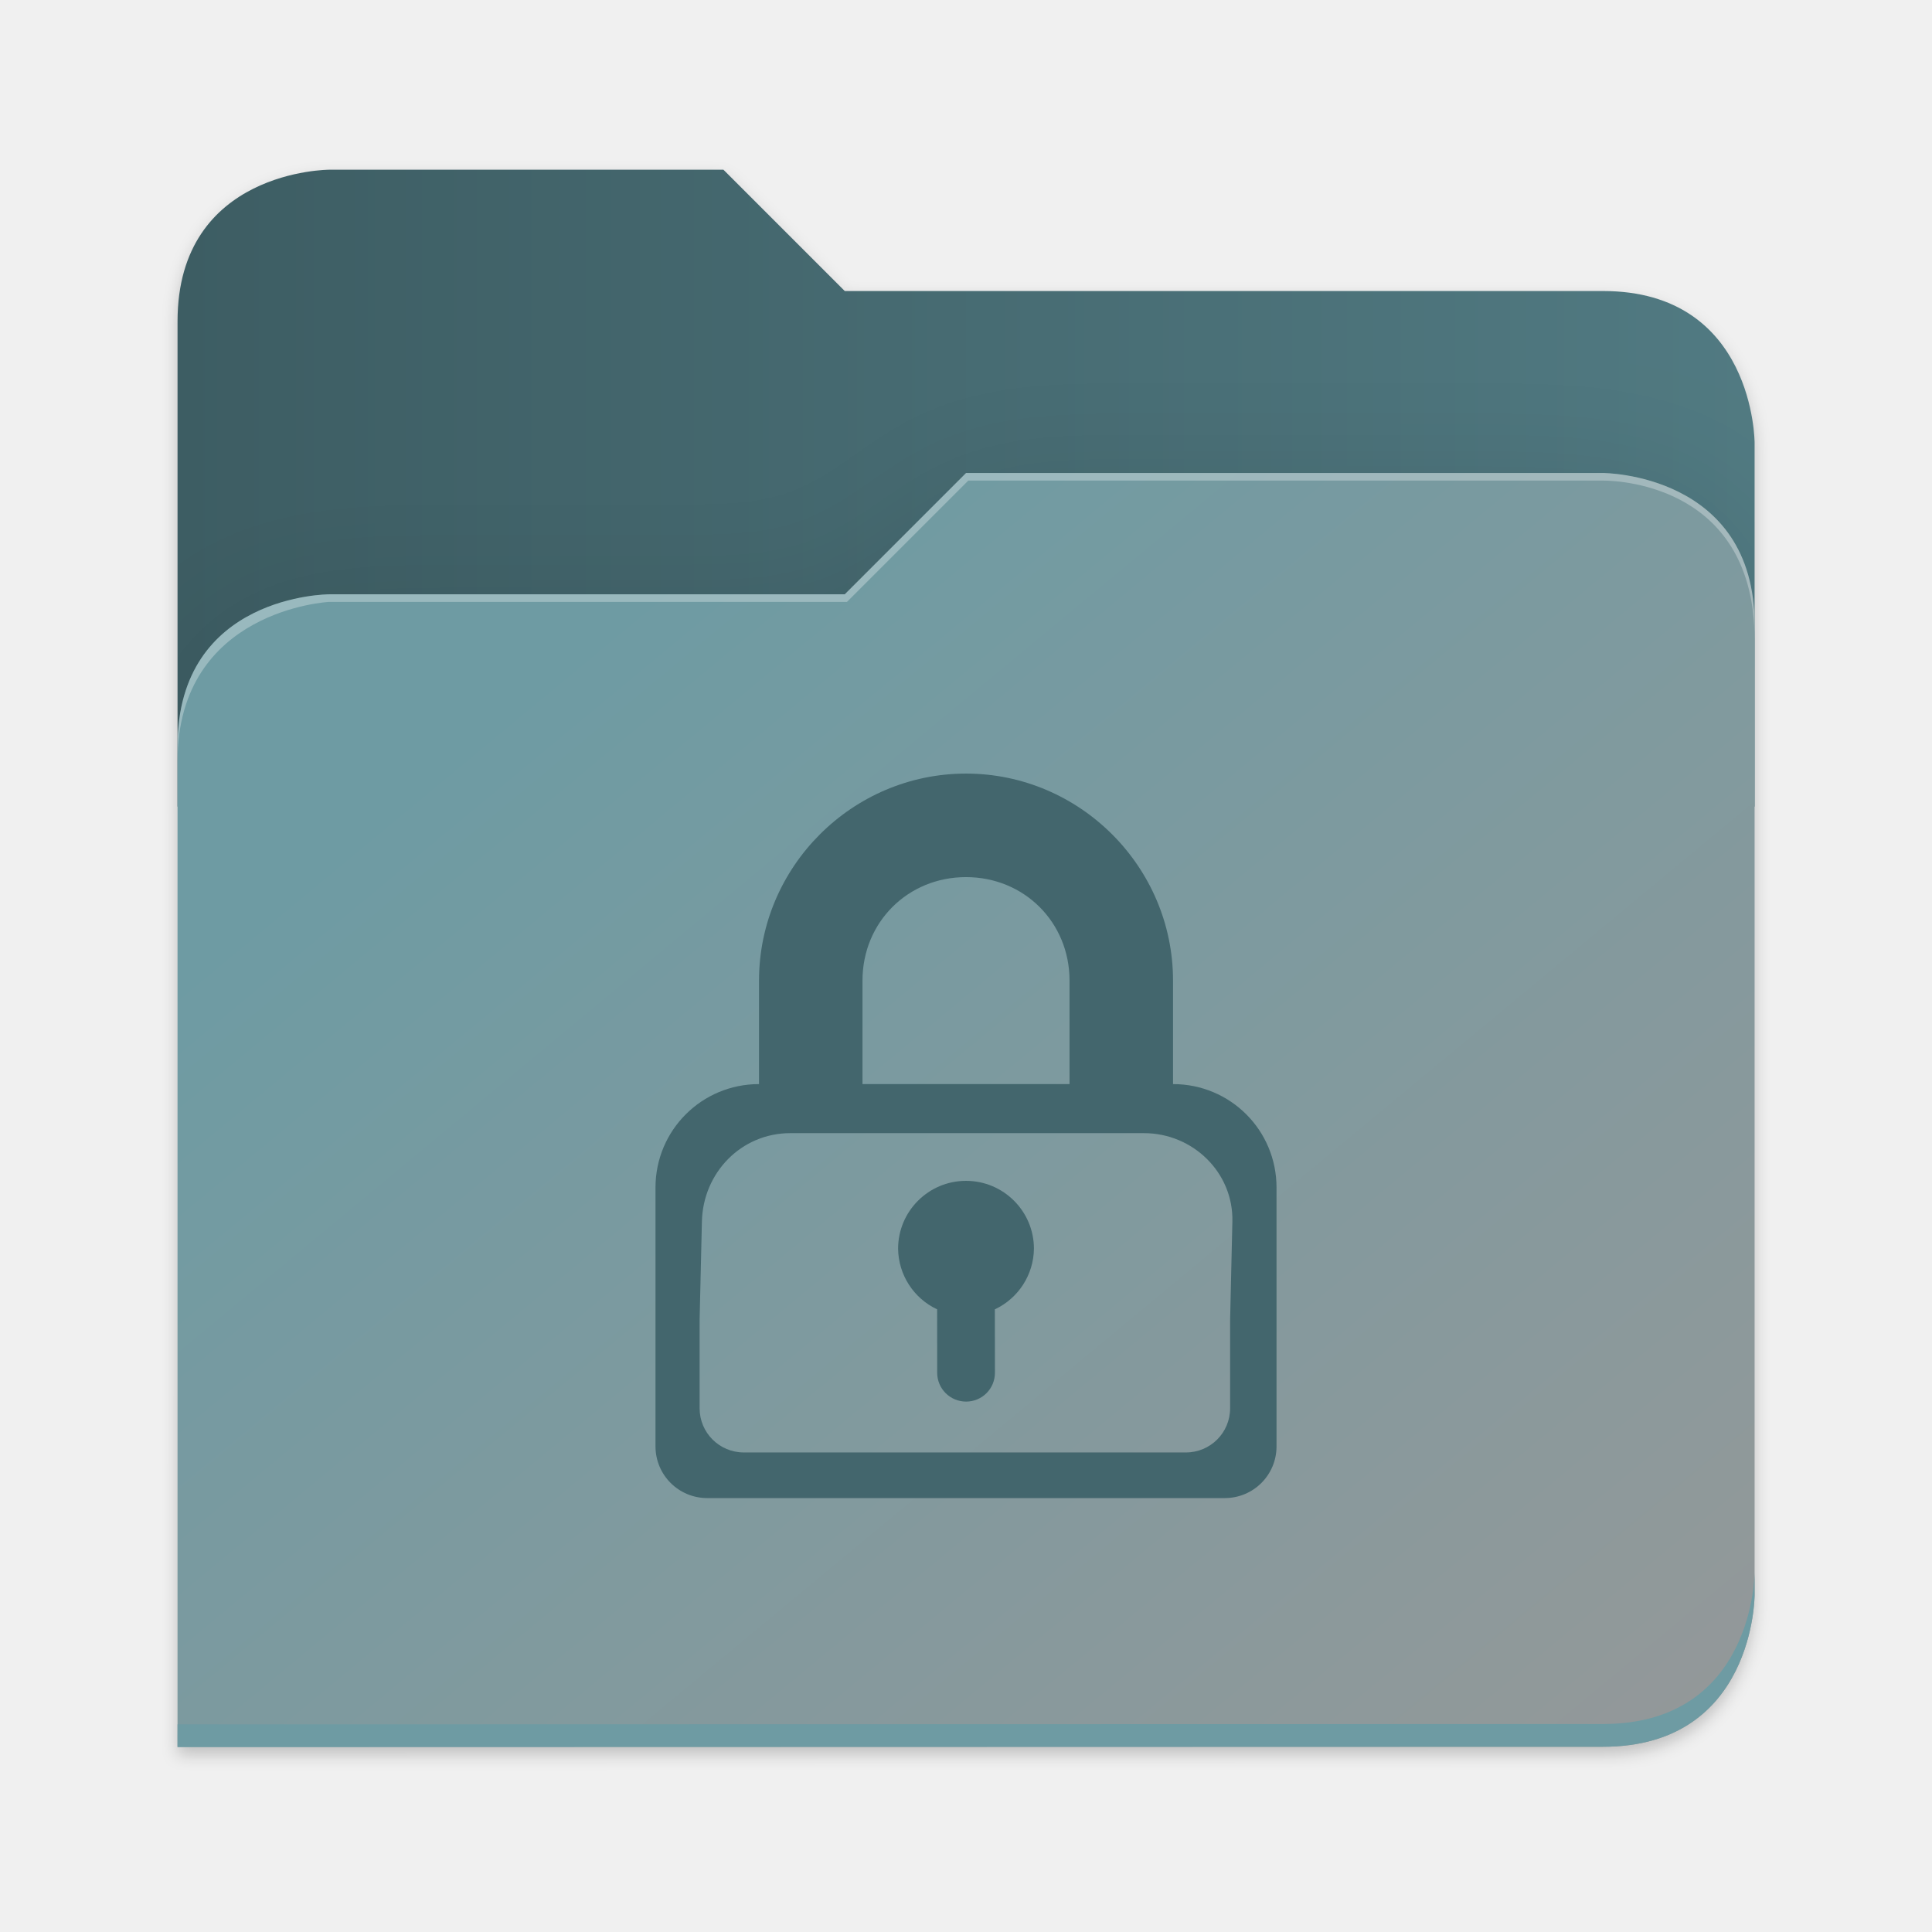
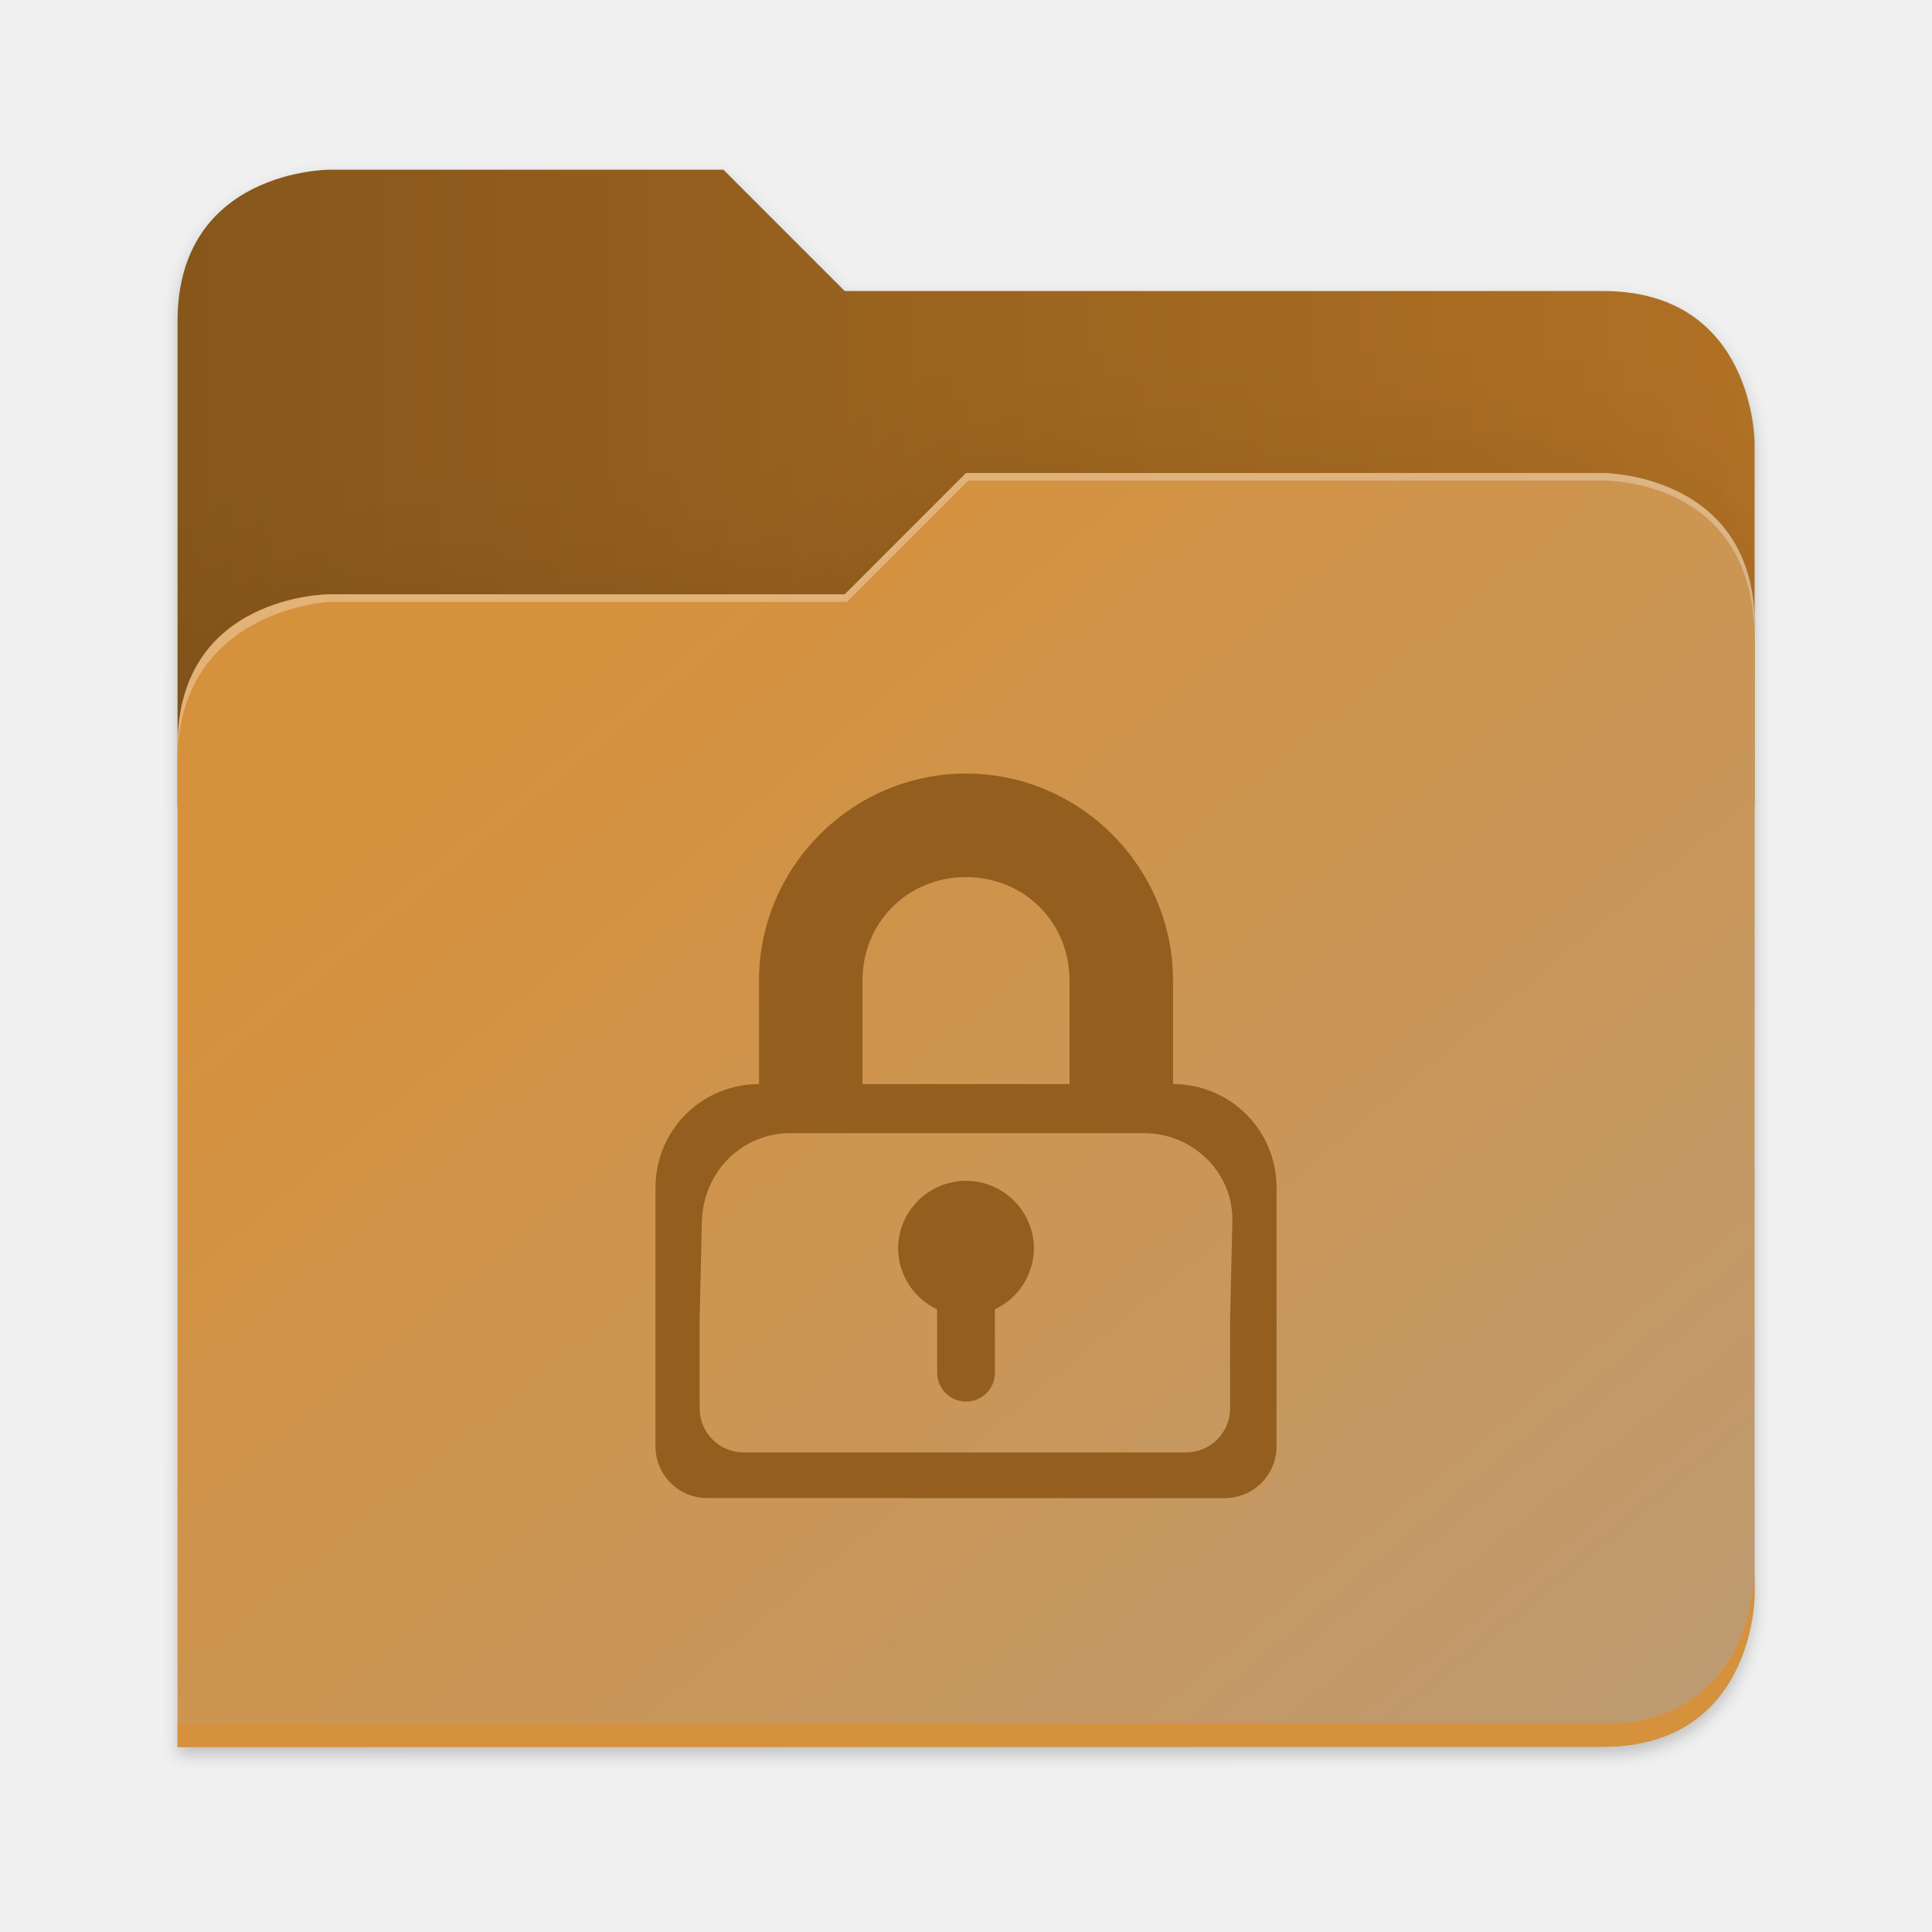
<svg xmlns="http://www.w3.org/2000/svg" xmlns:xlink="http://www.w3.org/1999/xlink" height="128" viewBox="0 0 128 128" width="128" version="1.1" id="svg5248">
  <defs id="defs5252">
    <filter style="color-interpolation-filters:sRGB" id="filter1302" x="-0.012" width="1.024" y="-0.012" height="1.024">
      <feGaussianBlur stdDeviation="2.08" id="feGaussianBlur1304" />
    </filter>
    <linearGradient id="bg-gradient-2">
-       <stop style="stop-color:#3d5d63;stop-opacity:1" offset="0" id="stop13402" />
-       <stop style="stop-color:#517a82;stop-opacity:1" offset="1" id="stop13404" />
+       <stop style="stop-color:#86561b;stop-opacity:1" offset="0" id="stop13402" />
+       <stop style="stop-color:#b07124;stop-opacity:1" offset="1" id="stop13404" />
    </linearGradient>
    <clipPath clipPathUnits="userSpaceOnUse" id="clipPath1509">
      <path id="path1511" d="M 192,-164 H 88 c 0,0 -40,0 -40,40 V 4 h 416 v -96 c 0,0 0,-40 -40,-40 H 224 Z" style="display:inline;opacity:1;vector-effect:none;fill:#c9b8a7;fill-opacity:1;stroke:none;stroke-width:26.067;stroke-linecap:butt;stroke-linejoin:miter;stroke-miterlimit:4;stroke-dasharray:none;stroke-dashoffset:0;stroke-opacity:1;marker:none;marker-start:none;marker-mid:none;marker-end:none;paint-order:normal;enable-background:new" />
    </clipPath>
    <filter style="color-interpolation-filters:sRGB" id="filter1529" x="-0.108" width="1.217" y="-0.134" height="1.269">
      <feGaussianBlur stdDeviation="18.8" id="feGaussianBlur1531" />
    </filter>
    <linearGradient id="linearGradient888">
-       <stop style="stop-color:#6e9ba3;stop-opacity:1" offset="0" id="stop884" />
-       <stop style="stop-color:#989898;stop-opacity:1" offset="1" id="stop886" />
+       <stop style="stop-color:#d6913c;stop-opacity:1" offset="0" id="stop884" />
+       <stop style="stop-color:#ba9c78;stop-opacity:1" offset="1" id="stop886" />
    </linearGradient>
    <linearGradient xlink:href="#bg-gradient-2" id="linearGradient5836" gradientUnits="userSpaceOnUse" x1="64" y1="756" x2="480" y2="756" />
    <linearGradient xlink:href="#linearGradient888" id="linearGradient5838" gradientUnits="userSpaceOnUse" x1="152.898" y1="-38.797" x2="447.309" y2="316" />
  </defs>
  <linearGradient id="a" gradientUnits="userSpaceOnUse" x1="12" x2="116" y1="64" y2="64">
    <stop offset="0" stop-color="#3d3846" id="stop5214" />
    <stop offset="0.05" stop-color="#77767b" id="stop5216" />
    <stop offset="0.1" stop-color="#5e5c64" id="stop5218" />
    <stop offset="0.9" stop-color="#504e56" id="stop5220" />
    <stop offset="0.95" stop-color="#77767b" id="stop5222" />
    <stop offset="1" stop-color="#3d3846" id="stop5224" />
  </linearGradient>
  <linearGradient id="b" gradientUnits="userSpaceOnUse" x1="12" x2="112.041" y1="60" y2="80.988">
    <stop offset="0" stop-color="#77767b" id="stop5227" />
    <stop offset="0.384" stop-color="#9a9996" id="stop5229" />
    <stop offset="0.721" stop-color="#77767b" id="stop5231" />
    <stop offset="1" stop-color="#68666f" id="stop5233" />
  </linearGradient>
  <g transform="matrix(0.2511615,0,0,0.2511615,-0.2929295,52.43479)" id="g5798" style="fill:#c9b8a7;fill-opacity:1;stroke:#a08f7f;stroke-opacity:1">
    <path id="path5786" d="m 88,-162 c 0,0 -40,0 -40,40 L 47.965,6 h 0.033 L 47.965,254.094 424,254 c 40,0 40,-40 40,-40 V 6 -42 -90 c 0,0 0,-40 -40,-40 H 224 l -32,-32 z" style="display:inline;opacity:0.2;fill:#000000;fill-opacity:1;stroke:none;stroke-width:26.067;stroke-linecap:butt;stroke-linejoin:miter;stroke-miterlimit:4;stroke-dasharray:none;stroke-dashoffset:0;stroke-opacity:1;marker:none;marker-start:none;marker-mid:none;marker-end:none;paint-order:normal;filter:url(#filter1302);enable-background:new" />
    <path style="display:inline;opacity:1;fill:url(#linearGradient5836);fill-opacity:1;stroke:none;stroke-width:26.067;stroke-linecap:butt;stroke-linejoin:miter;stroke-miterlimit:4;stroke-dasharray:none;stroke-dashoffset:0;stroke-opacity:1;marker:none;marker-start:none;marker-mid:none;marker-end:none;paint-order:normal;enable-background:new" d="M 208,672 H 104 c 0,0 -40,0 -40,40 v 128 h 416 v -96 c 0,0 0,-40 -40,-40 H 240 Z" transform="translate(-16,-836)" id="path5788" />
    <path id="path5790" d="m 256,-80 -32,32 H 88 c 0,0 -40,0 -40,40 v 264 h 376 c 40,0 40,-40 40,-40 V -40 c 0,-40 -40,-40 -40,-40 z" style="display:inline;opacity:0.1;fill:#000000;fill-opacity:1;stroke:none;stroke-width:26.067;stroke-linecap:butt;stroke-linejoin:miter;stroke-miterlimit:4;stroke-dasharray:none;stroke-dashoffset:0;stroke-opacity:1;marker:none;marker-start:none;marker-mid:none;marker-end:none;paint-order:normal;filter:url(#filter1529);enable-background:new" clip-path="url(#clipPath1509)" />
    <path style="display:inline;opacity:1;fill:url(#linearGradient5838);fill-opacity:1;stroke:none;stroke-width:26.067;stroke-linecap:butt;stroke-linejoin:miter;stroke-miterlimit:4;stroke-dasharray:none;stroke-dashoffset:0;stroke-opacity:1;marker:none;marker-start:none;marker-mid:none;marker-end:none;paint-order:normal;enable-background:new" d="m 256,-84 -32,32 H 88 c 0,0 -40,0 -40,40 v 264 h 376 c 40,0 40,-40 40,-40 V -44 c 0,-40 -40,-40 -40,-40 z" id="path5792" />
-     <path style="font-variation-settings:normal;display:inline;opacity:1;fill:#6e9ba3;fill-opacity:1;stroke:none;stroke-width:26.067;stroke-linecap:butt;stroke-linejoin:miter;stroke-miterlimit:4;stroke-dasharray:none;stroke-dashoffset:0;stroke-opacity:1;marker:none;marker-start:none;marker-mid:none;marker-end:none;paint-order:normal;enable-background:new;stop-color:#000000;stop-opacity:1" d="m 480,1042 c 0,0 0,40 -40,40 l -375.998,0.094 -0.004,6 L 440,1088 c 40,0 40,-40 40,-40 z" transform="translate(-16,-836)" id="path5794" />
+     <path style="font-variation-settings:normal;display:inline;opacity:1;fill:#d6913c;fill-opacity:1;stroke:none;stroke-width:26.067;stroke-linecap:butt;stroke-linejoin:miter;stroke-miterlimit:4;stroke-dasharray:none;stroke-dashoffset:0;stroke-opacity:1;marker:none;marker-start:none;marker-mid:none;marker-end:none;paint-order:normal;enable-background:new;stop-color:#000000;stop-opacity:1" d="m 480,1042 c 0,0 0,40 -40,40 l -375.998,0.094 -0.004,6 L 440,1088 c 40,0 40,-40 40,-40 z" transform="translate(-16,-836)" id="path5794" />
    <path style="display:inline;opacity:0.3;fill:#ffffff;fill-opacity:1;stroke:none;stroke-width:26.067;stroke-linecap:butt;stroke-linejoin:miter;stroke-miterlimit:4;stroke-dasharray:none;stroke-dashoffset:0;stroke-opacity:1;marker:none;marker-start:none;marker-mid:none;marker-end:none;paint-order:normal;enable-background:new" d="m 272,752 -32,32 H 104 c 0,0 -40,0 -40,40 v 4 c 0,-40 40,-42 40,-42 h 136.591 l 32,-32 H 440 c 5.38,0 40,2 40,42 v -4 c 0,-40 -40,-40 -40,-40 z" id="path5796" transform="translate(-16,-836)" />
  </g>
-   <g id="surface105959-1" transform="matrix(3.494182,0,0,3.494182,134.0262,48.09931)" style="fill:#426369;fill-opacity:1;stroke:none;stroke-width:0.894" />
-   <path id="path12149" style="fill:#43666d;fill-opacity:1;fill-rule:nonzero;stroke-width:3.429" d="m 64.001,78.234 c 2.485,0 4.5,2.015 4.5,4.5 -0.023,1.723 -1.029,3.282 -2.59,4.014 l 0.006,4.198 c 4.5e-4,1.06 -0.85,1.913 -1.91,1.913 -1.06,0 -1.916,-0.853 -1.916,-1.913 l -0.003,-4.198 c -1.56,-0.732 -2.564,-2.291 -2.587,-4.014 0,-2.485 2.015,-4.5 4.5,-4.5 z m -7.9e-4,-26.982 c -7.538,0 -13.713,6.176 -13.713,13.715 v 6.857 c -3.799,0 -6.859,3.057 -6.859,6.855 v 10.287 3.428 3.43 c 0,1.899 1.532,3.428 3.432,3.428 h 34.283 c 1.899,0 3.43,-1.528 3.43,-3.428 v -3.43 -3.428 -10.287 c 0,-3.799 -3.059,-6.855 -6.857,-6.855 v -6.857 c 0,-7.538 -6.176,-13.715 -13.715,-13.715 z m 0,6.859 c 3.858,0 6.859,2.997 6.859,6.855 v 6.857 h -13.717 v -6.857 c 0,-3.858 2.999,-6.855 6.857,-6.855 z m -11.639,16.963 h 23.428 c 3.245,0 5.934,2.611 5.859,5.855 l -0.15,6.514 v 2.928 2.93 c 0,1.622 -1.309,2.928 -2.932,2.928 h -29.283 c -1.622,0 -2.932,-1.305 -2.932,-2.928 v -2.93 -2.928 l 0.152,-6.514 c 0.075,-3.244 2.613,-5.855 5.857,-5.855 z" />
+   <g id="surface105959-1" transform="matrix(3.494182,0,0,3.494182,134.0262,48.09931)" style="fill:#8f5c1d;fill-opacity:1;stroke:none;stroke-width:0.894" />
+   <path id="path12149" style="fill:#935e1e;fill-opacity:1;fill-rule:nonzero;stroke-width:3.429" d="m 64.001,78.234 c 2.485,0 4.5,2.015 4.5,4.5 -0.023,1.723 -1.029,3.282 -2.59,4.014 l 0.006,4.198 c 4.5e-4,1.06 -0.85,1.913 -1.91,1.913 -1.06,0 -1.916,-0.853 -1.916,-1.913 l -0.003,-4.198 c -1.56,-0.732 -2.564,-2.291 -2.587,-4.014 0,-2.485 2.015,-4.5 4.5,-4.5 z m -7.9e-4,-26.982 c -7.538,0 -13.713,6.176 -13.713,13.715 v 6.857 c -3.799,0 -6.859,3.057 -6.859,6.855 v 10.287 3.428 3.43 c 0,1.899 1.532,3.428 3.432,3.428 h 34.283 c 1.899,0 3.43,-1.528 3.43,-3.428 v -3.43 -3.428 -10.287 c 0,-3.799 -3.059,-6.855 -6.857,-6.855 v -6.857 c 0,-7.538 -6.176,-13.715 -13.715,-13.715 z m 0,6.859 c 3.858,0 6.859,2.997 6.859,6.855 v 6.857 h -13.717 v -6.857 c 0,-3.858 2.999,-6.855 6.857,-6.855 z m -11.639,16.963 h 23.428 c 3.245,0 5.934,2.611 5.859,5.855 l -0.15,6.514 v 2.928 2.93 c 0,1.622 -1.309,2.928 -2.932,2.928 h -29.283 c -1.622,0 -2.932,-1.305 -2.932,-2.928 v -2.93 -2.928 l 0.152,-6.514 c 0.075,-3.244 2.613,-5.855 5.857,-5.855 z" />
</svg>
